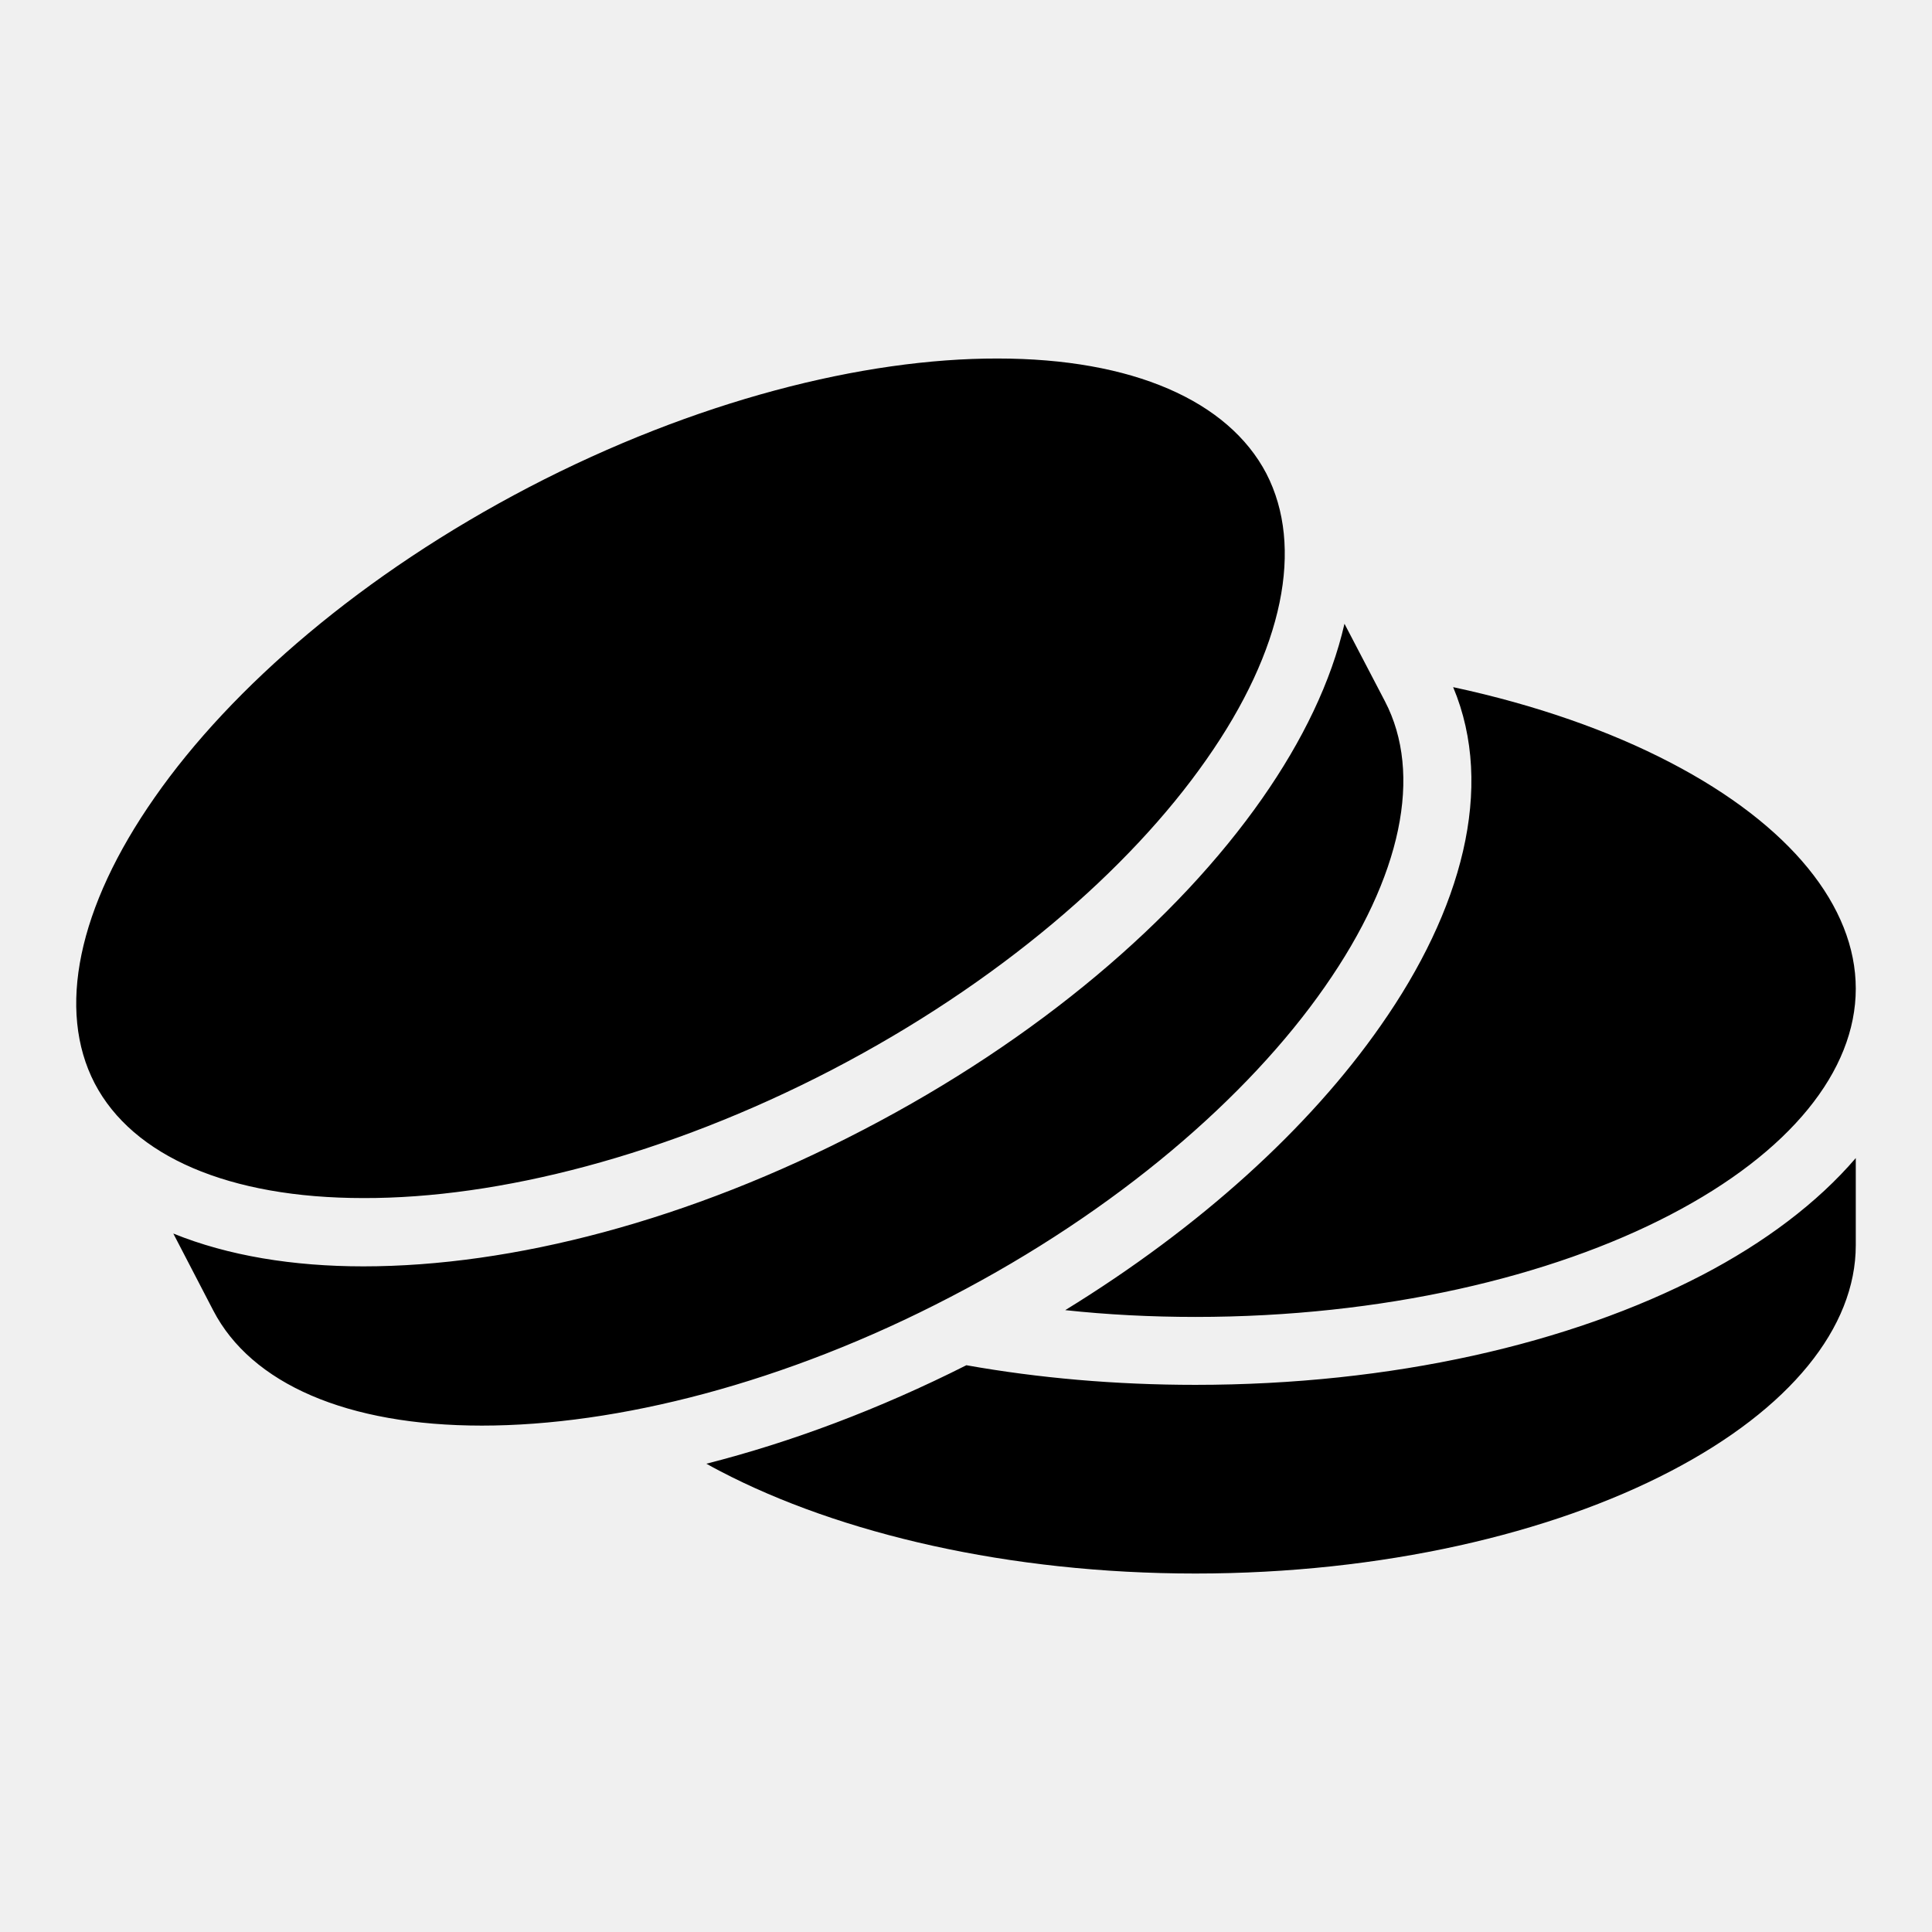
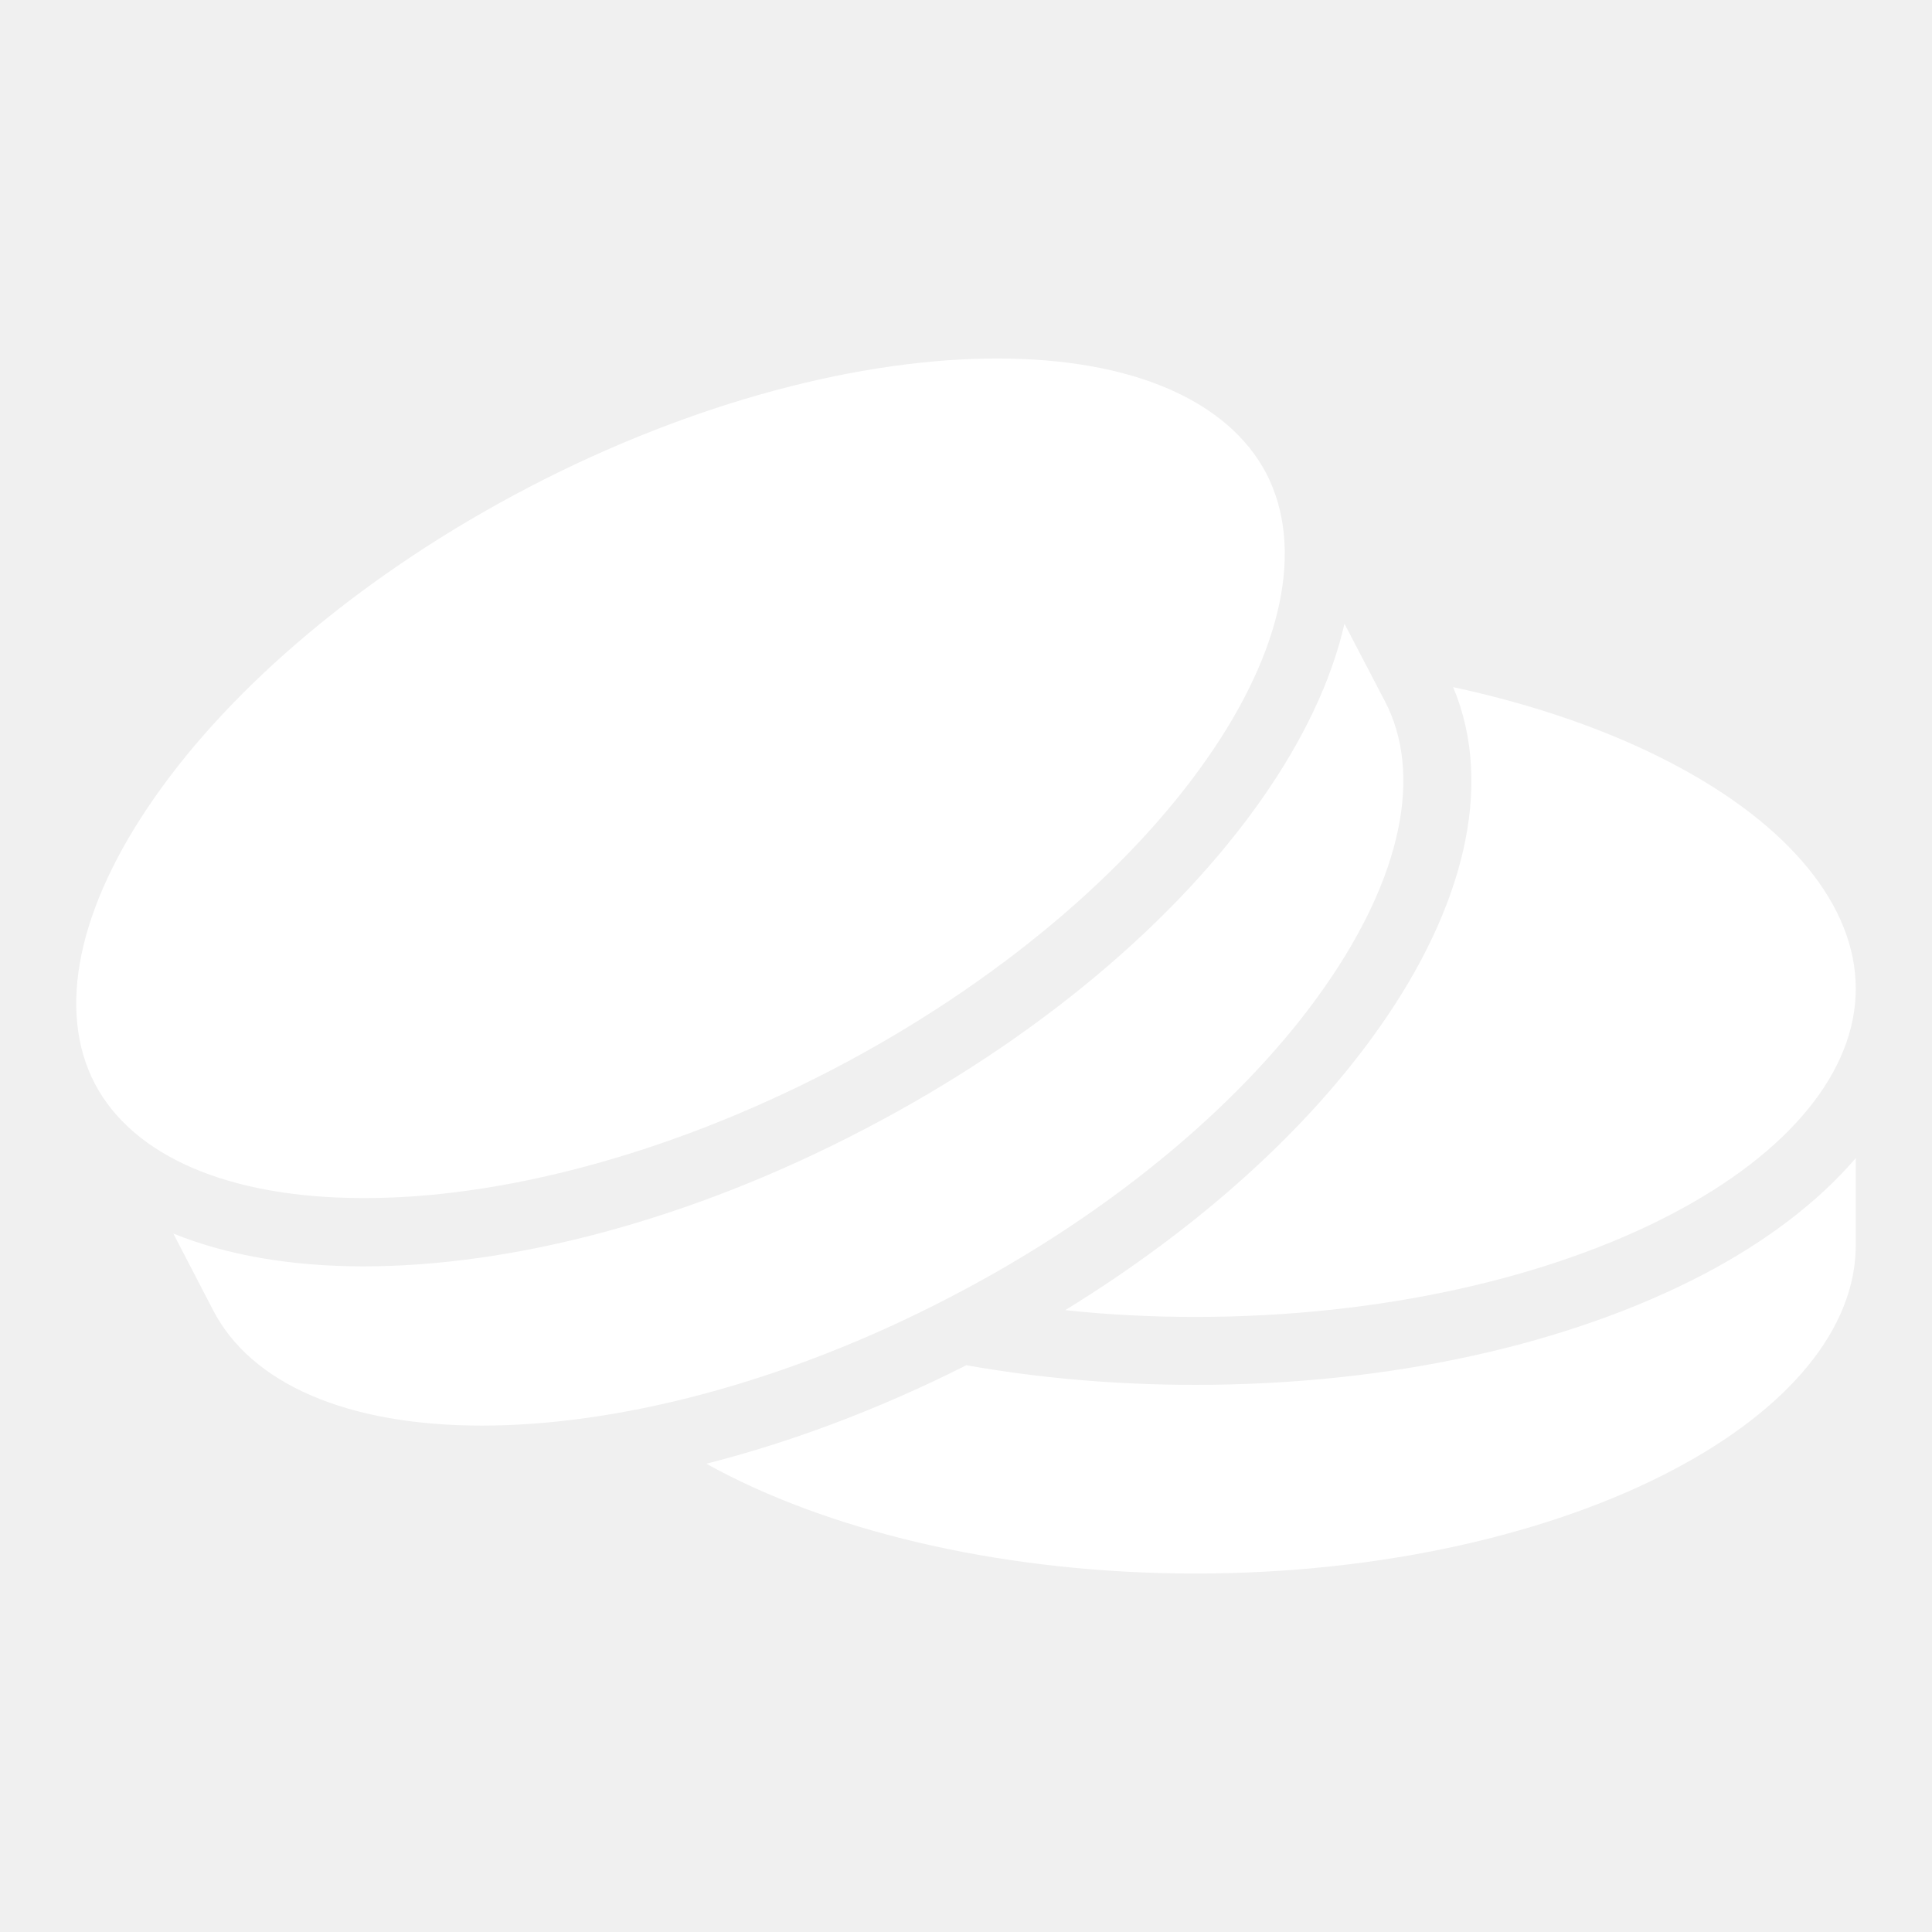
<svg xmlns="http://www.w3.org/2000/svg" viewBox="0 0 512 512">
-   <path fill="currentColor" d="M264.4 95.01c-35.6-.06-80.2 11.19-124.2 34.09C96.27 152 61.45 182 41.01 211.3c-20.45 29.2-25.98 56.4-15.92 75.8 10.07 19.3 35.53 30.4 71.22 30.4 35.69.1 80.29-11.2 124.19-34 44-22.9 78.8-53 99.2-82.2 20.5-29.2 25.9-56.4 15.9-75.8-10.1-19.3-35.5-30.49-71.2-30.49zm91.9 70.29c-3.5 15.3-11.1 31-21.8 46.3-22.6 32.3-59.5 63.8-105.7 87.8-46.2 24.1-93.1 36.2-132.5 36.2-18.6 0-35.84-2.8-50.37-8.7l10.59 20.4c10.08 19.4 35.47 30.5 71.18 30.5 35.7 0 80.3-11.2 124.2-34.1 44-22.8 78.8-52.9 99.2-82.2 20.4-29.2 26-56.4 15.9-75.7zm28.8 16.8c11.2 26.7 2.2 59.2-19.2 89.7-18.9 27.1-47.8 53.4-83.6 75.4 11.1 1.2 22.7 1.8 34.5 1.8 49.5 0 94.3-10.6 125.9-27.1 31.7-16.5 49.1-38.1 49.1-59.9 0-21.8-17.4-43.4-49.1-59.9-16.1-8.4-35.7-15.3-57.6-20zm106.7 124.8c-10.2 11.9-24.2 22.4-40.7 31-35 18.2-82.2 29.1-134.3 29.1-21.2 0-41.6-1.8-60.7-5.2-23.2 11.7-46.5 20.4-68.9 26.1 1.2.7 2.4 1.3 3.7 2 31.6 16.5 76.4 27.1 125.9 27.1s94.3-10.6 125.9-27.1c31.7-16.5 49.1-38.1 49.1-59.9z" />
+   <path fill="#ffffff" d="M264.4 95.01c-35.6-.06-80.2 11.19-124.2 34.09C96.27 152 61.45 182 41.01 211.3c-20.45 29.2-25.98 56.4-15.92 75.8 10.07 19.3 35.53 30.4 71.22 30.4 35.69.1 80.29-11.2 124.19-34 44-22.9 78.8-53 99.2-82.2 20.5-29.2 25.9-56.4 15.9-75.8-10.1-19.3-35.5-30.49-71.2-30.49zm91.9 70.29c-3.5 15.3-11.1 31-21.8 46.3-22.6 32.3-59.5 63.8-105.7 87.8-46.2 24.1-93.1 36.2-132.5 36.2-18.6 0-35.84-2.8-50.37-8.7l10.59 20.4c10.08 19.4 35.47 30.5 71.18 30.5 35.7 0 80.3-11.2 124.2-34.1 44-22.8 78.8-52.9 99.2-82.2 20.4-29.2 26-56.4 15.9-75.7zm28.8 16.8c11.2 26.7 2.2 59.2-19.2 89.7-18.9 27.1-47.8 53.4-83.6 75.4 11.1 1.2 22.7 1.8 34.5 1.8 49.5 0 94.3-10.6 125.9-27.1 31.7-16.5 49.1-38.1 49.1-59.9 0-21.8-17.4-43.4-49.1-59.9-16.1-8.4-35.7-15.3-57.6-20zm106.7 124.8c-10.2 11.9-24.2 22.4-40.7 31-35 18.2-82.2 29.1-134.3 29.1-21.2 0-41.6-1.8-60.7-5.2-23.2 11.7-46.5 20.4-68.9 26.1 1.2.7 2.4 1.3 3.7 2 31.6 16.5 76.4 27.1 125.9 27.1s94.3-10.6 125.9-27.1c31.7-16.5 49.1-38.1 49.1-59.9z" />
</svg>
